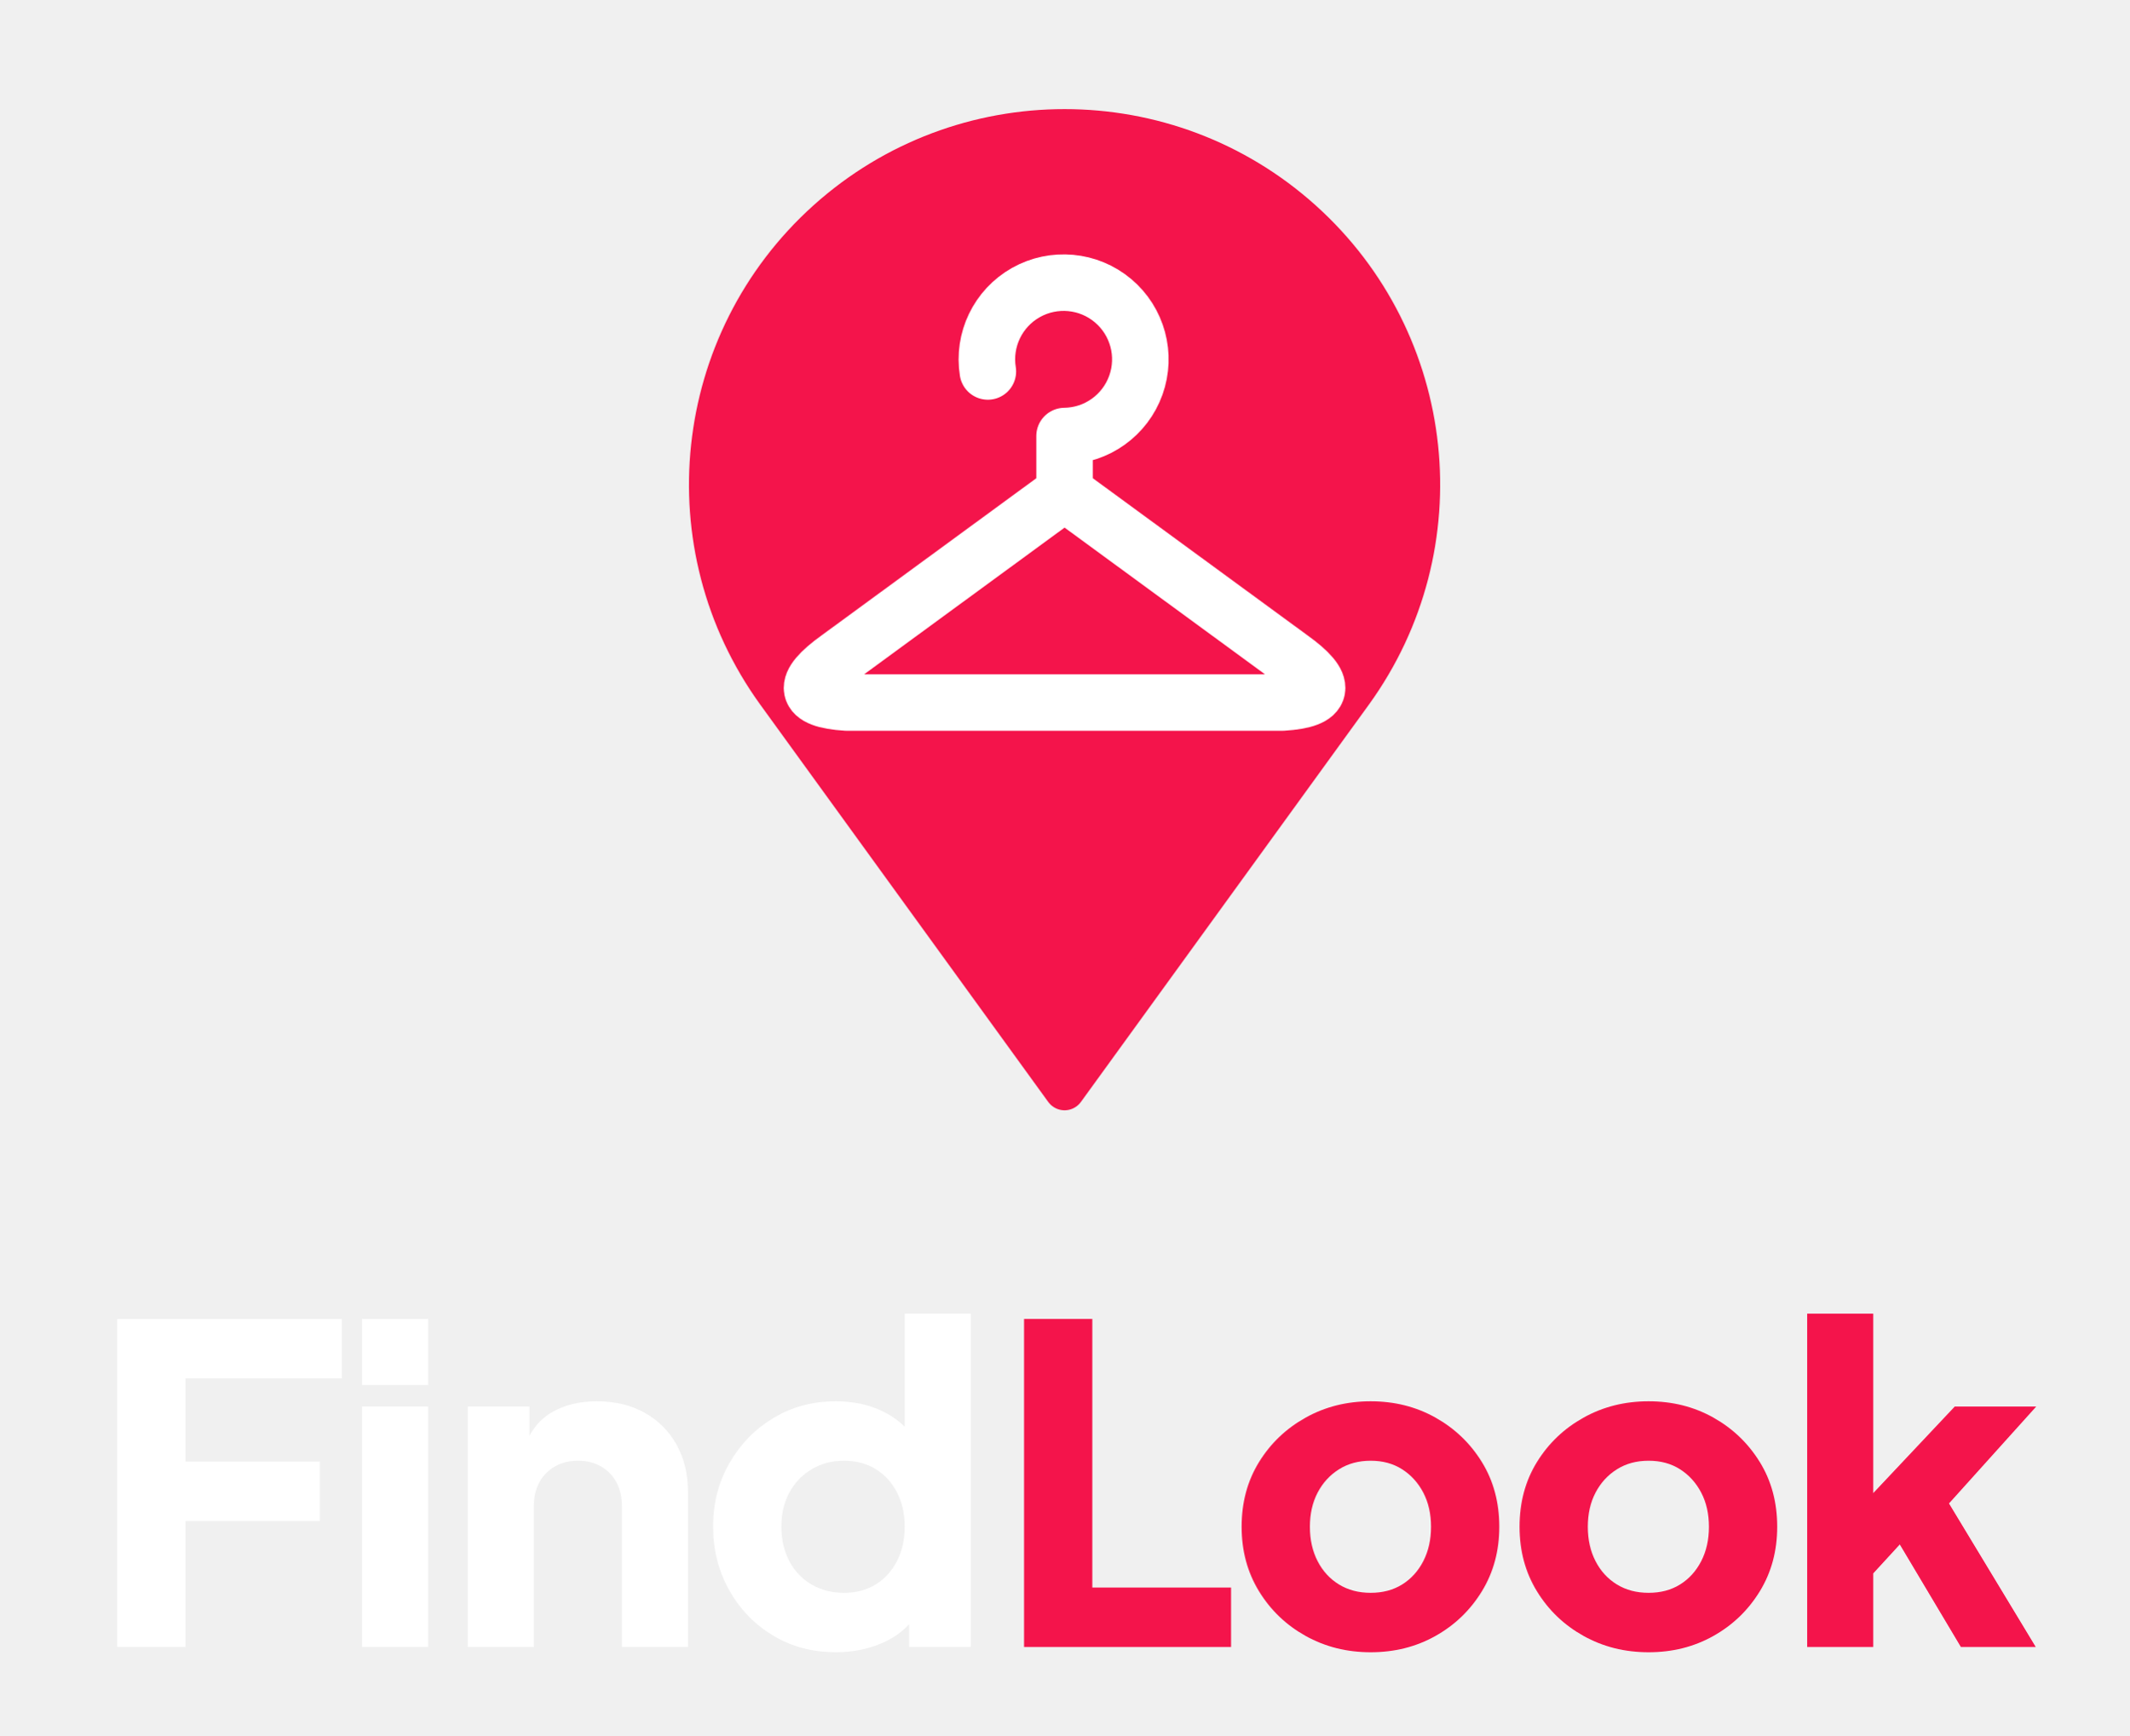
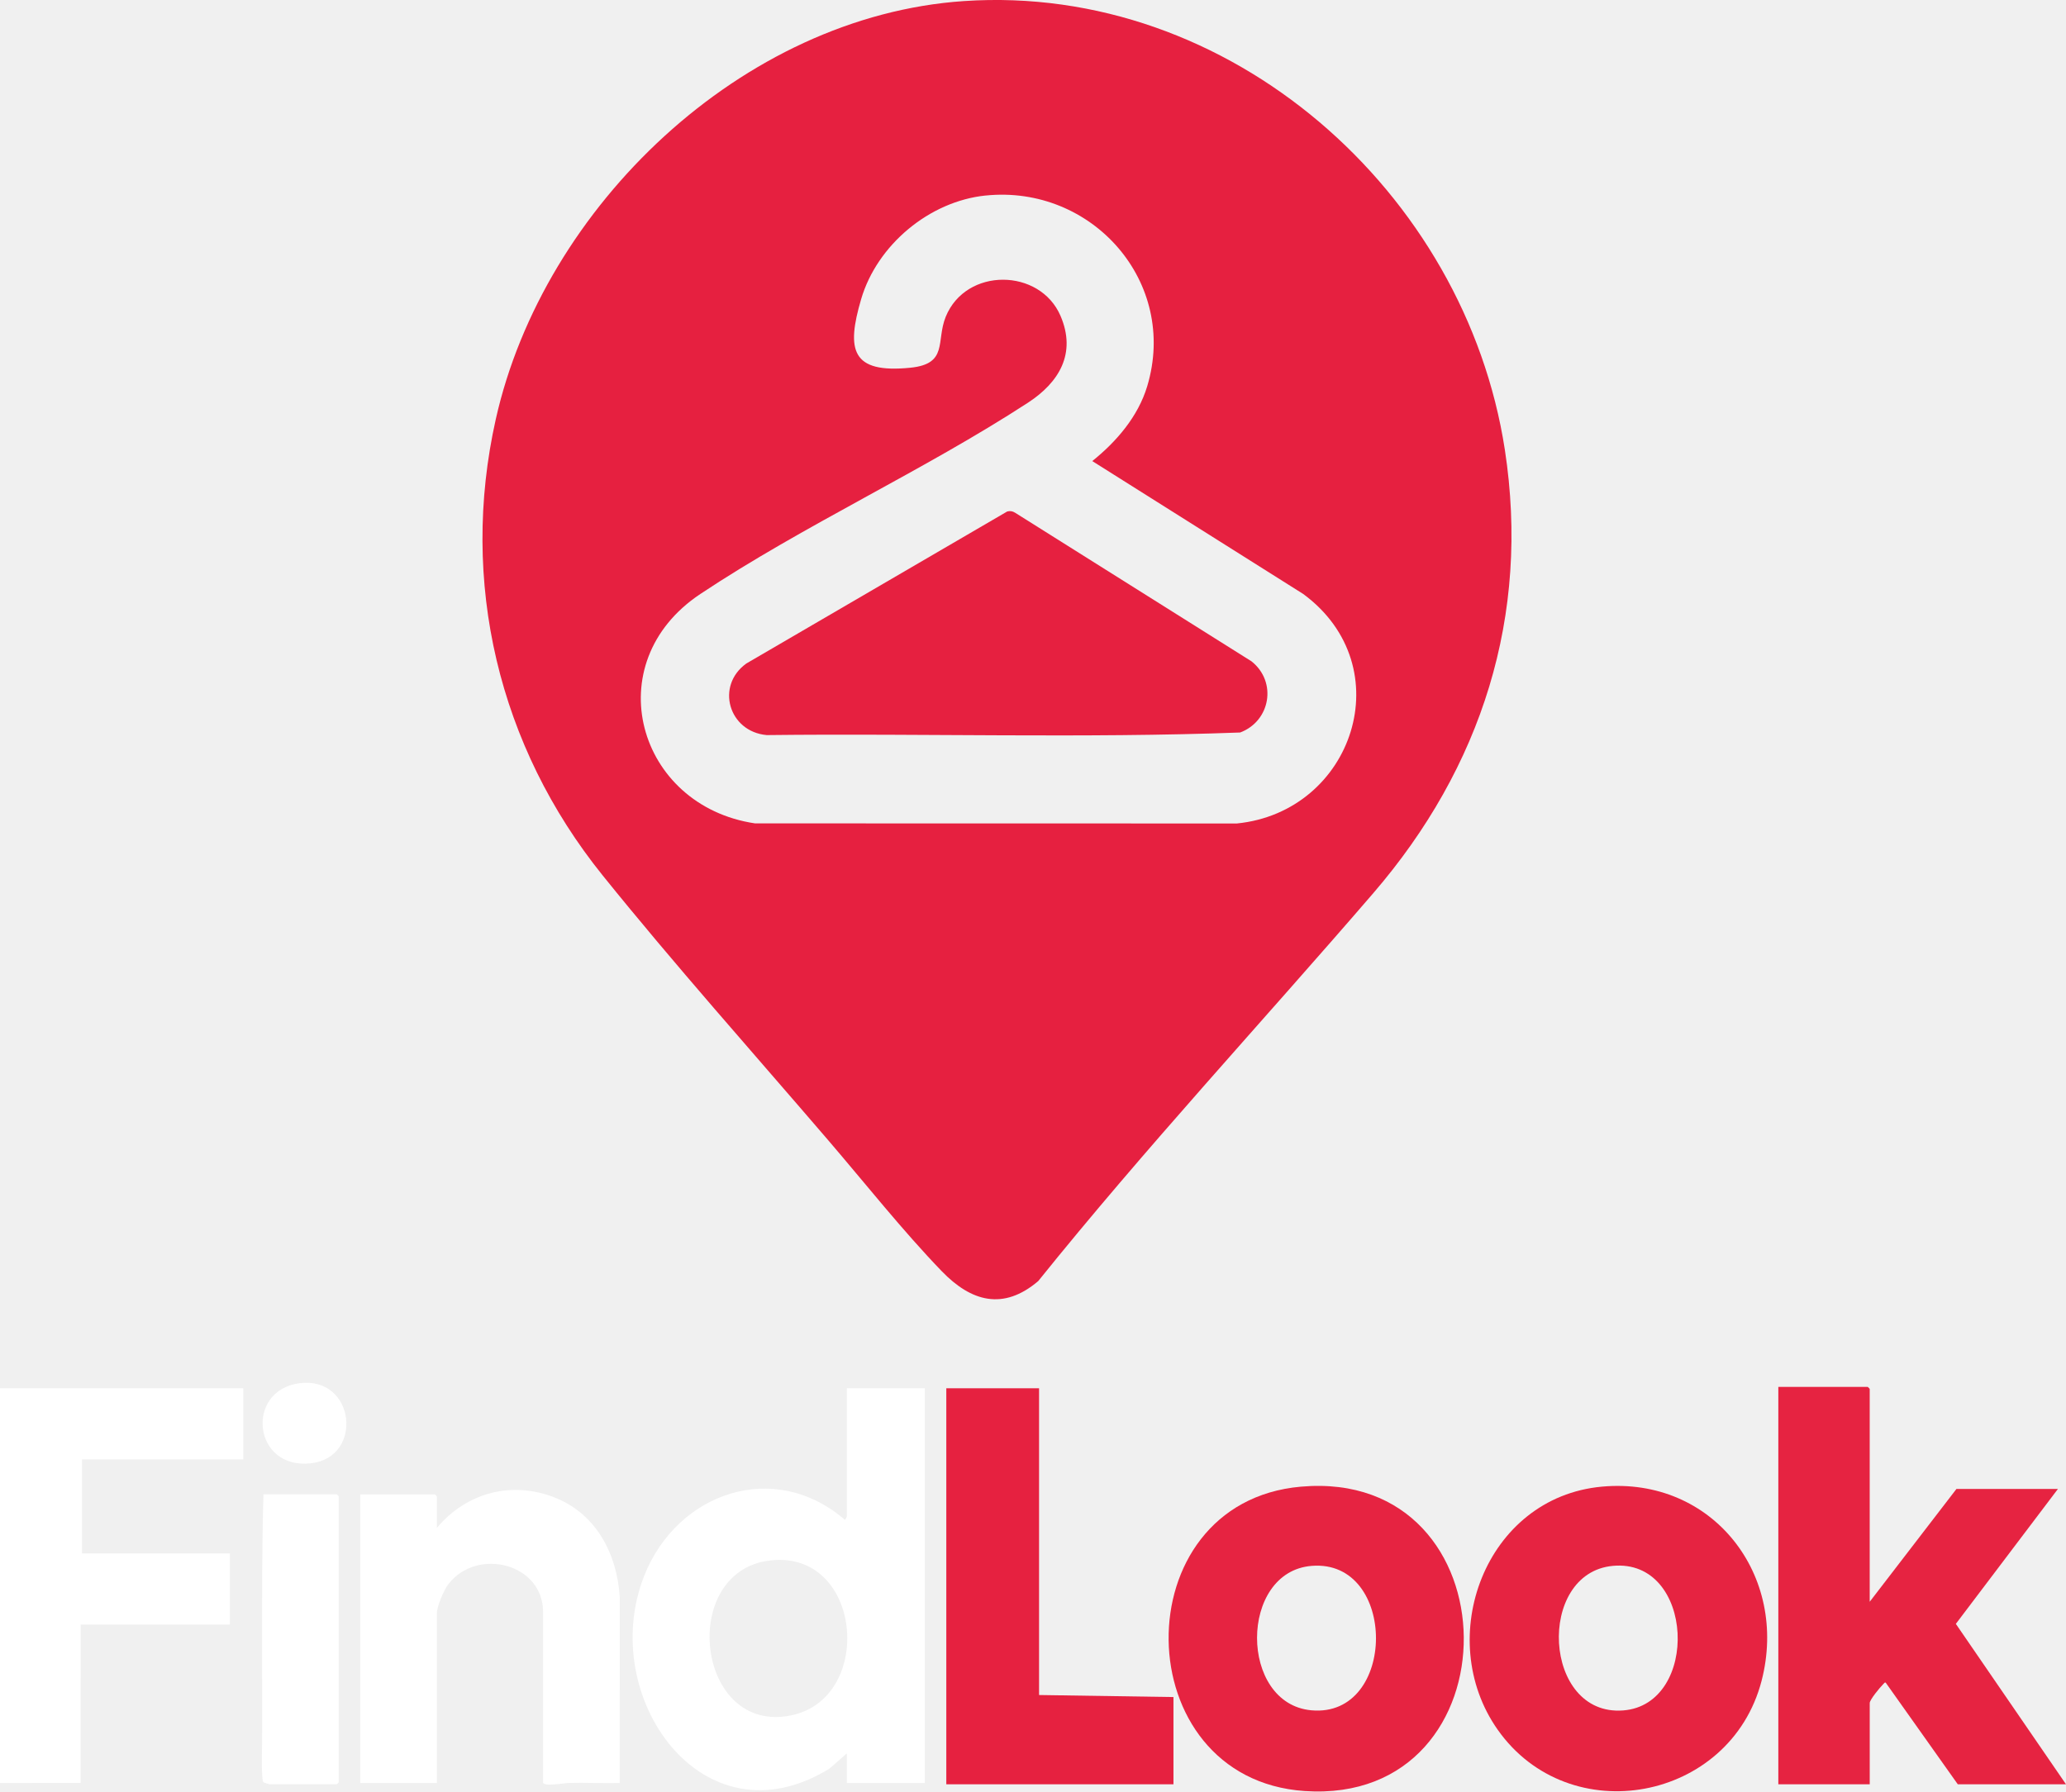
- <svg xmlns="http://www.w3.org/2000/svg" width="580" height="473" viewBox="0 0 580.08 472.65" role="img" aria-label="FindLook">
-   <g transform="translate(180.0092 24) scale(1.100308)">
-     <circle cx="100" cy="98" r="88" fill="#F4144B" />
-     <path d="M 100 248 L 28.7 149.6 A 88 88 0 1 1 171.3 149.6 Z" fill="#F4144B" stroke="#F4144B" stroke-width="10" stroke-linejoin="round" />
-     <path d="M 81 70 A 19 19 0 1 1 100 86 L 100 100" fill="none" stroke="#FFFFFF" stroke-width="14" stroke-linecap="round" stroke-linejoin="round" />
-     <path d="M 100 100 L 156 141 Q 170 151 154 152 L 46 152 Q 30 151 44 141 Z" fill="none" stroke="#FFFFFF" stroke-width="14" stroke-linecap="round" stroke-linejoin="round" />
-   </g>
-   <g transform="translate(24.0 448.65)">
-     <path d="M7.92 0.0V-89.4H69.12V-73.2H26.52V-50.52H63.12V-34.32H26.52V0.0Z" fill="#FFFFFF" />
-     <path d="M74.64 0.0V-65.52H92.64V0.0ZM74.64 -71.4V-89.4H92.64V-71.4Z" fill="#FFFFFF" />
-     <path d="M103.44 0.0V-65.52H120.24V-52.56L119.28 -55.44Q121.56 -61.32 126.66 -64.14Q131.76 -66.96 138.6 -66.96Q146.04 -66.96 151.62 -63.84Q157.2 -60.72 160.32 -55.14Q163.44 -49.56 163.44 -42.12V0.0H145.44V-38.28Q145.44 -42.12 143.94 -44.88Q142.44 -47.64 139.74 -49.2Q137.04 -50.76 133.44 -50.76Q129.96 -50.76 127.2 -49.2Q124.44 -47.64 122.94 -44.88Q121.44 -42.12 121.44 -38.28V0.0Z" fill="#FFFFFF" />
-     <path d="M203.76 1.44Q194.16 1.44 186.6 -3.12Q179.04 -7.68 174.66 -15.48Q170.28 -23.28 170.28 -32.76Q170.28 -42.36 174.72 -50.1Q179.16 -57.84 186.72 -62.4Q194.28 -66.96 203.64 -66.96Q210.84 -66.96 216.42 -64.26Q222.0 -61.56 225.24 -56.64L222.48 -53.04V-90.84H240.48V0.0H223.68V-12.0L225.36 -8.28Q222.0 -3.48 216.24 -1.02Q210.48 1.44 203.76 1.44ZM205.92 -14.76Q210.84 -14.76 214.56 -17.04Q218.28 -19.32 220.38 -23.4Q222.48 -27.48 222.48 -32.76Q222.48 -38.04 220.38 -42.12Q218.28 -46.2 214.56 -48.48Q210.84 -50.76 205.92 -50.76Q201.0 -50.76 197.1 -48.42Q193.2 -46.08 191.04 -42.06Q188.88 -38.04 188.88 -32.76Q188.88 -27.48 191.04 -23.4Q193.2 -19.32 197.1 -17.04Q201.0 -14.76 205.92 -14.76Z" fill="#FFFFFF" />
-   </g>
-   <g transform="translate(271.08 448.65)">
-     <path d="M7.92 0.0V-89.4H26.52V-16.2H64.32V0.0Z" fill="#F4144B" />
-     <path d="M102.36 1.44Q92.64 1.44 84.66 -3.0Q76.68 -7.44 71.94 -15.18Q67.2 -22.92 67.2 -32.76Q67.2 -42.72 71.94 -50.4Q76.68 -58.08 84.66 -62.52Q92.64 -66.96 102.36 -66.96Q112.08 -66.96 120.0 -62.52Q127.92 -58.08 132.66 -50.4Q137.4 -42.72 137.4 -32.76Q137.4 -22.92 132.66 -15.18Q127.92 -7.44 120.0 -3.0Q112.08 1.44 102.36 1.44ZM102.36 -14.76Q107.28 -14.76 110.94 -17.04Q114.6 -19.32 116.7 -23.4Q118.8 -27.48 118.8 -32.76Q118.8 -38.04 116.7 -42.06Q114.6 -46.08 110.94 -48.42Q107.28 -50.76 102.36 -50.76Q97.44 -50.76 93.72 -48.42Q90.0 -46.08 87.9 -42.06Q85.8 -38.04 85.8 -32.76Q85.8 -27.48 87.9 -23.4Q90.0 -19.32 93.72 -17.04Q97.44 -14.76 102.36 -14.76Z" fill="#F4144B" />
-     <path d="M178.08 1.44Q168.36 1.44 160.38 -3.0Q152.4 -7.44 147.66 -15.18Q142.92 -22.92 142.92 -32.76Q142.92 -42.72 147.66 -50.4Q152.4 -58.08 160.38 -62.52Q168.36 -66.96 178.08 -66.96Q187.8 -66.96 195.72 -62.52Q203.64 -58.08 208.38 -50.4Q213.12 -42.72 213.12 -32.76Q213.12 -22.92 208.38 -15.18Q203.64 -7.44 195.72 -3.0Q187.8 1.44 178.08 1.44ZM178.08 -14.76Q183 -14.76 186.66 -17.04Q190.32 -19.32 192.42 -23.4Q194.52 -27.48 194.52 -32.76Q194.52 -38.04 192.42 -42.06Q190.32 -46.08 186.66 -48.42Q183 -50.76 178.08 -50.76Q173.16 -50.76 169.44 -48.42Q165.72 -46.08 163.62 -42.06Q161.52 -38.04 161.52 -32.76Q161.52 -27.48 163.62 -23.4Q165.72 -19.32 169.44 -17.04Q173.16 -14.76 178.08 -14.76Z" fill="#F4144B" />
-     <path d="M221.28 0.0V-90.84H239.28V-32.64L232.56 -34.8L261.48 -65.52H283.68L259.92 -39.12L283.56 0.0H263.16L243.36 -33.24L253.8 -35.88L233.76 -14.04L239.28 -24.48V0.0Z" fill="#F4144B" />
+ <svg xmlns="http://www.w3.org/2000/svg" id="Camada_2" data-name="Camada 2" viewBox="0 0 814.54 706.48">
+   <defs>
+     <style>
+       .cls-1 {
+         fill: #e62140;
+       }
+ 
+       .cls-2 {
+         fill: #fff;
+       }
+ 
+       .cls-3 {
+         fill: #e62341;
+       }
+ 
+       .cls-4 {
+         fill: #e62040;
+       }
+     </style>
+   </defs>
+   <g id="Camada_2-2" data-name="Camada 2">
+     <g>
+       <g>
+         <path class="cls-2" d="M364.61,547.47v155.66h-30.74v-11.65l-6.93,6.04c-50.04,30.77-91.67-28.73-72.96-76.07,12.98-32.85,51.21-46.15,79.11-22.1.15.07.79-1.25.79-1.32v-50.57h30.74ZM303.55,615.39c-36.37,4.33-29.12,69.13,8.62,61.03,32.78-7.03,27.77-65.37-8.62-61.03Z" />
+         <path class="cls-3" d="M737.17,631.65l34.18-44.47h40.01l-40.25,53.21,43.43,63.27h-42.66l-28.35-39.99c-.36-.47-.79.25-1.08.53-1.18,1.16-5.29,6.07-5.29,7.42v32.03h-36.04v-156.72h35.24c.06,0,.79.74.79.79v83.92h0Z" />
+         <path class="cls-3" d="M512.9,586.28c84.9-7.48,85.84,125.77,1.44,120.03-70.5-4.8-71.95-113.81-1.44-120.03h0ZM517.13,617.52c-28.7,2.31-28.68,54.37-.09,56.96,33.82,3.06,34.02-59.69.09-56.96Z" />
+         <path class="cls-3" d="M631.6,586.27c43.71-3.98,73.73,35.04,62.91,76.62-12.38,47.54-75.79,59.35-104.04,19.23-25.41-36.09-4.95-91.65,41.13-95.85h0ZM635.84,617.52c-30.24,2.85-27.61,59.4,4.08,57.01,30.38-2.29,28.26-60.06-4.08-57.01Z" />
+         <polygon class="cls-2" points="95.93 547.47 95.93 575.53 32.33 575.53 32.33 612.59 90.62 612.59 90.62 640.66 31.8 640.66 31.77 703.11 0 703.13 0 547.47 95.93 547.47" />
+         <path class="cls-2" d="M172.24,602.54c11.67-13.9,29.5-18.74,46.63-11.9,16.27,6.49,24.41,22.25,25.47,39.15l-.02,73.36c-6.79.15-13.63-.21-20.43-.02-1.34.04-9.78,1.57-9.78-.24v-67.24c0-19.1-26.04-25.61-37.37-10.87-1.72,2.24-4.49,8.69-4.49,11.4v66.98h-30.21v-113.83h29.41c.06,0,.79.74.79.79v12.44h0Z" />
+         <polygon class="cls-1" points="409.66 547.47 409.66 668.45 462.65 669.25 462.65 703.66 373.09 703.66 373.09 547.47 409.66 547.47" />
+         <path class="cls-2" d="M103.88,589.3h28.88c.06,0,.79.74.79.79v112.78c0,.06-.74.79-.79.79h-26.5c-.13,0-2.29-.72-2.39-.79-.9-.66-.56-12.71-.55-14.85.09-11.87,0-24.02,0-35.96,0-20.95-.06-41.89.55-62.77Z" />
+         <path class="cls-2" d="M118.05,545.49c22.02-2.89,25.46,29.17,4.58,31.57-23.02,2.65-26.07-28.75-4.58-31.57Z" />
+       </g>
+       <g>
+         <path class="cls-4" d="M380.07.42c104.83-7.07,197.57,75.21,213.22,176.88,10.08,65.51-9.19,125.38-51.83,174.89-43.93,51-89.89,100.48-132.13,153.02-13.8,11.73-26.44,8.1-38.03-3.89-15.29-15.83-30.49-35.02-44.97-51.89-29.55-34.44-60.31-68.93-88.73-104.21-41.01-50.91-56.51-115.7-42.13-179.91C214.26,81.46,292.63,6.32,380.07.42ZM388.6,77.1c-22.23,2.28-42.79,19.51-49.07,40.82-5.91,20.08-3.93,29.43,19.37,27.1,15.08-1.51,10.05-10.5,13.97-20.12,7.98-19.58,37.15-19.22,45.26-.31,6.34,14.79-.57,26.22-12.86,34.23-41.06,26.74-88.49,48.37-129.16,75.43-40.9,27.21-24.91,83.58,21.57,90.46l189.95.04c45.93-4.59,65.04-61.86,26.19-90.5l-83.18-52.42c9.53-7.65,18.06-17.56,21.65-29.48,12.39-41.15-21.78-79.54-63.68-75.24h0Z" />
+         <path class="cls-4" d="M397.1,201.71c1.13-.29,2.08-.15,3.07.46l93.26,58.64c10.17,8.1,7.46,23.58-4.49,28.06-61.98,2.32-124.48.3-186.65,1.02-15.01-1.34-20.28-19.44-8.04-28.23l102.85-59.95h0Z" />
+       </g>
+     </g>
  </g>
</svg>
